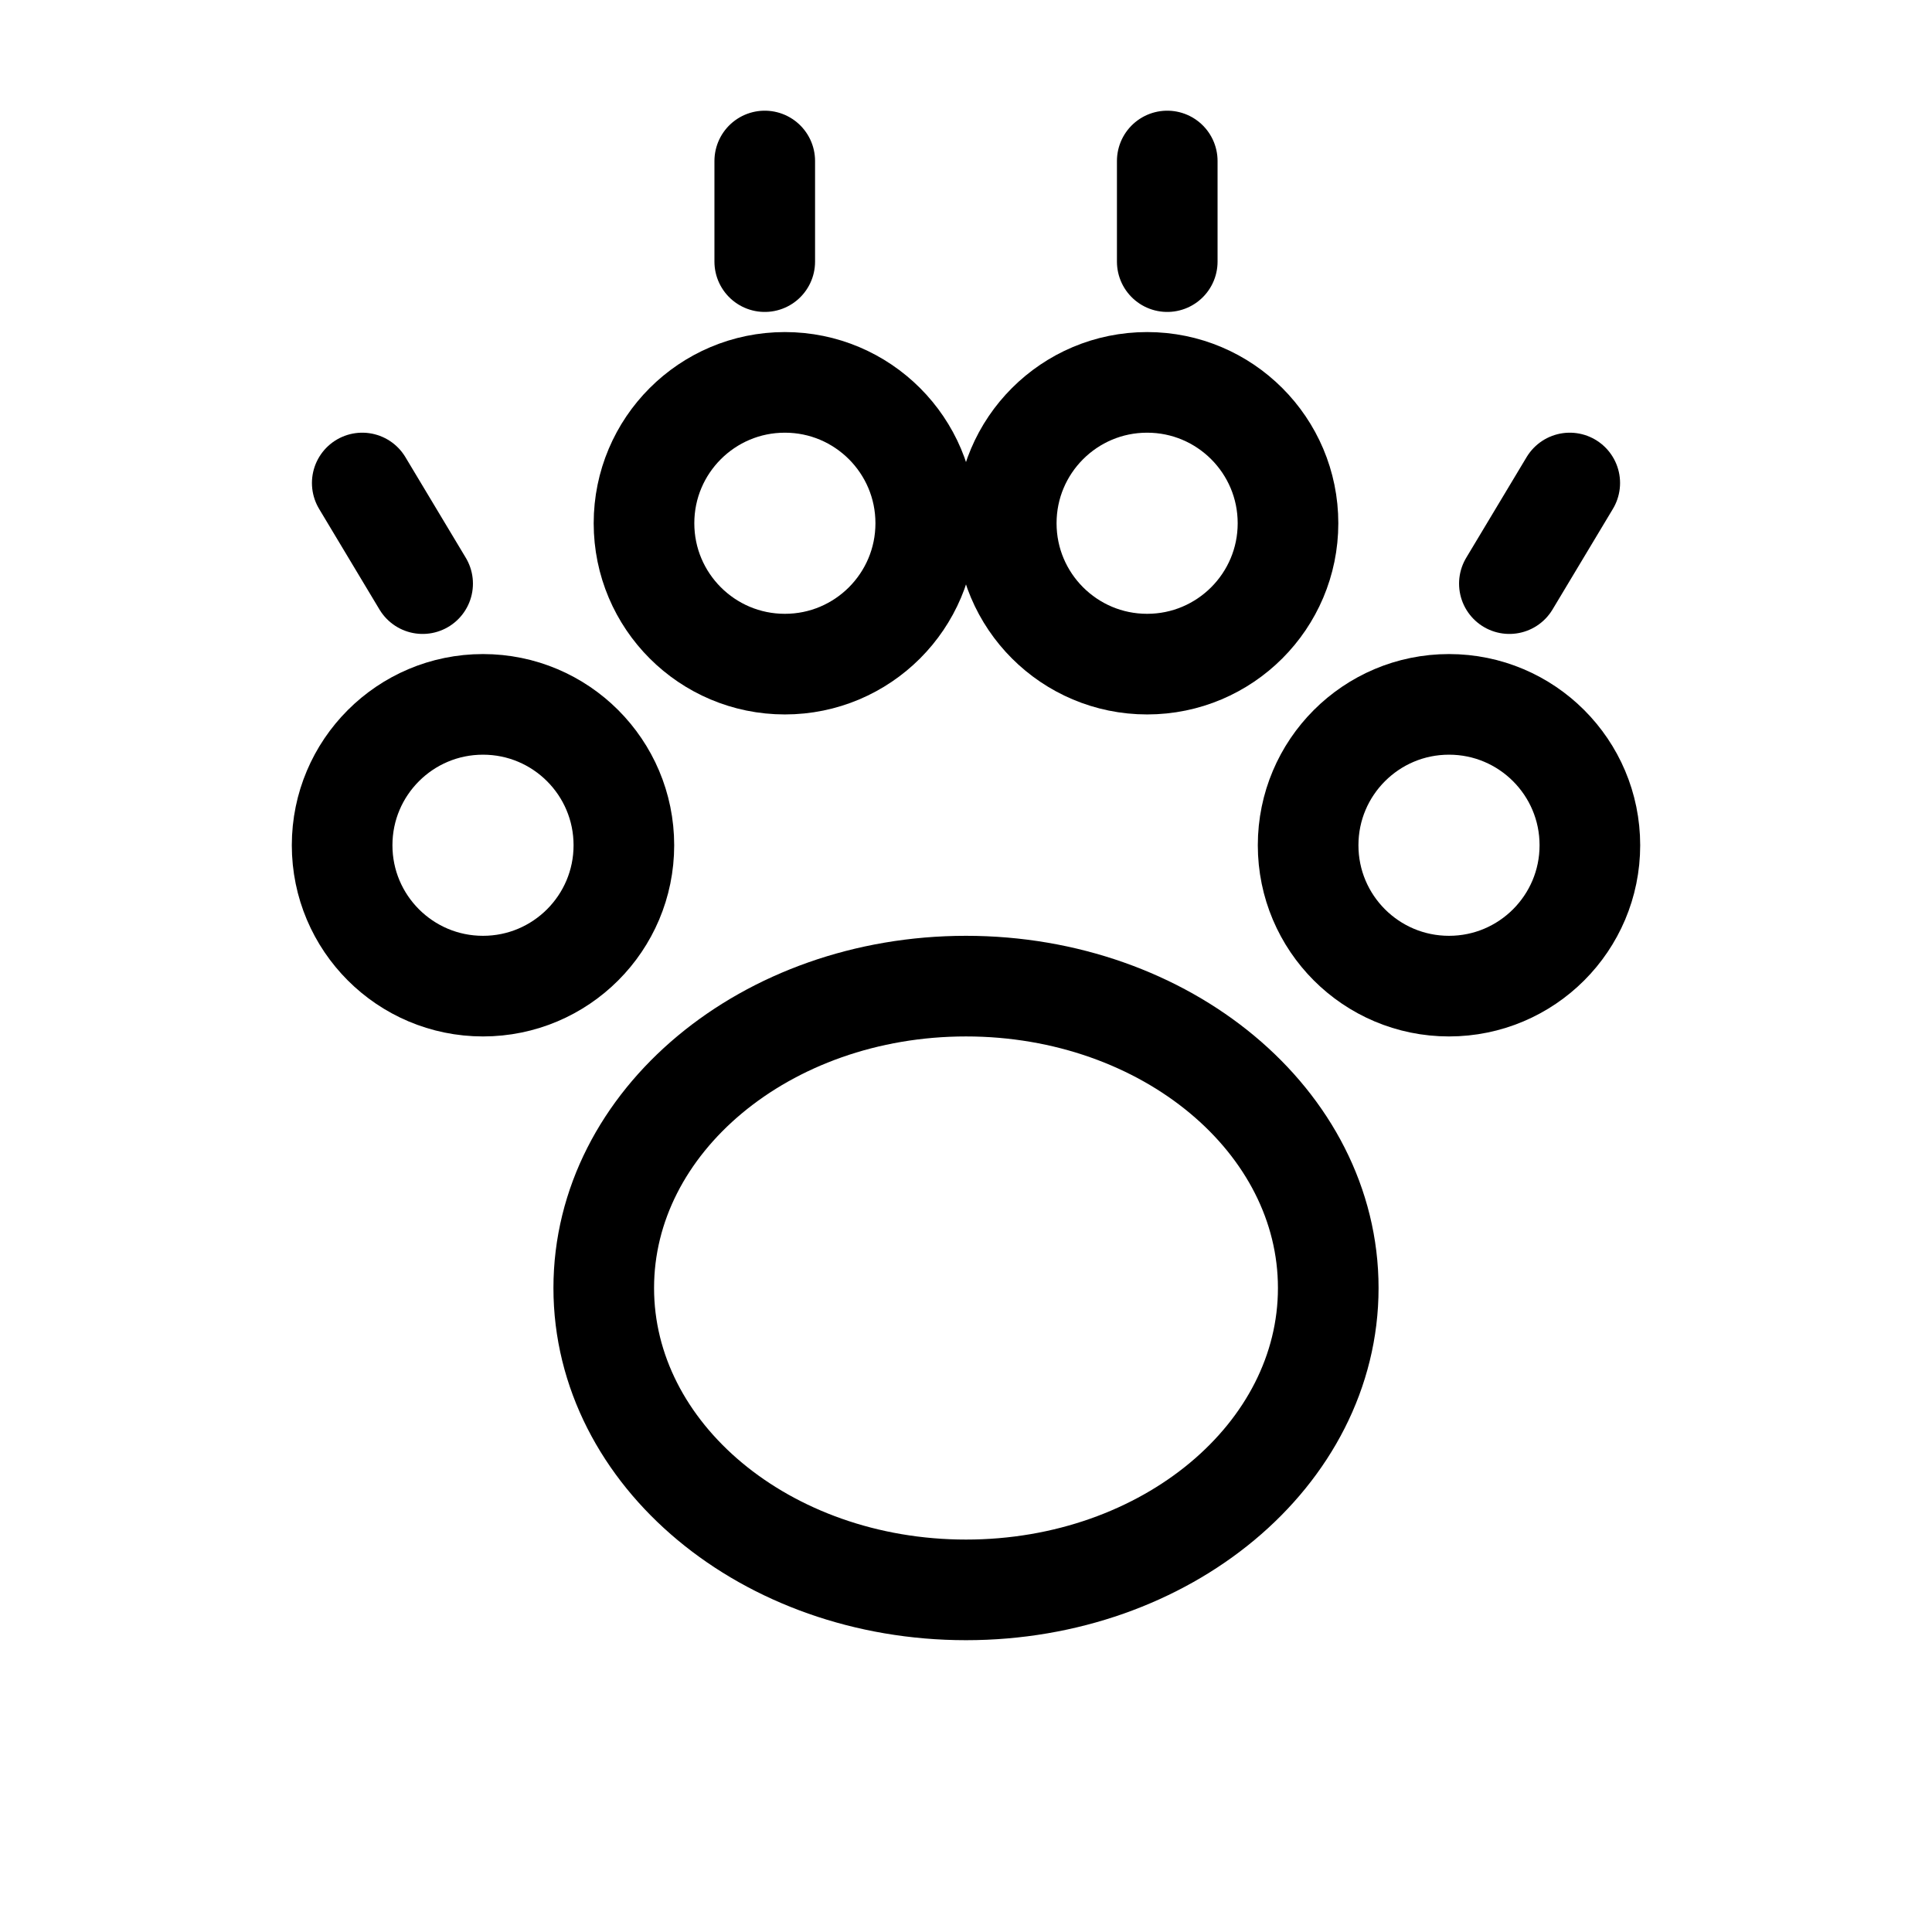
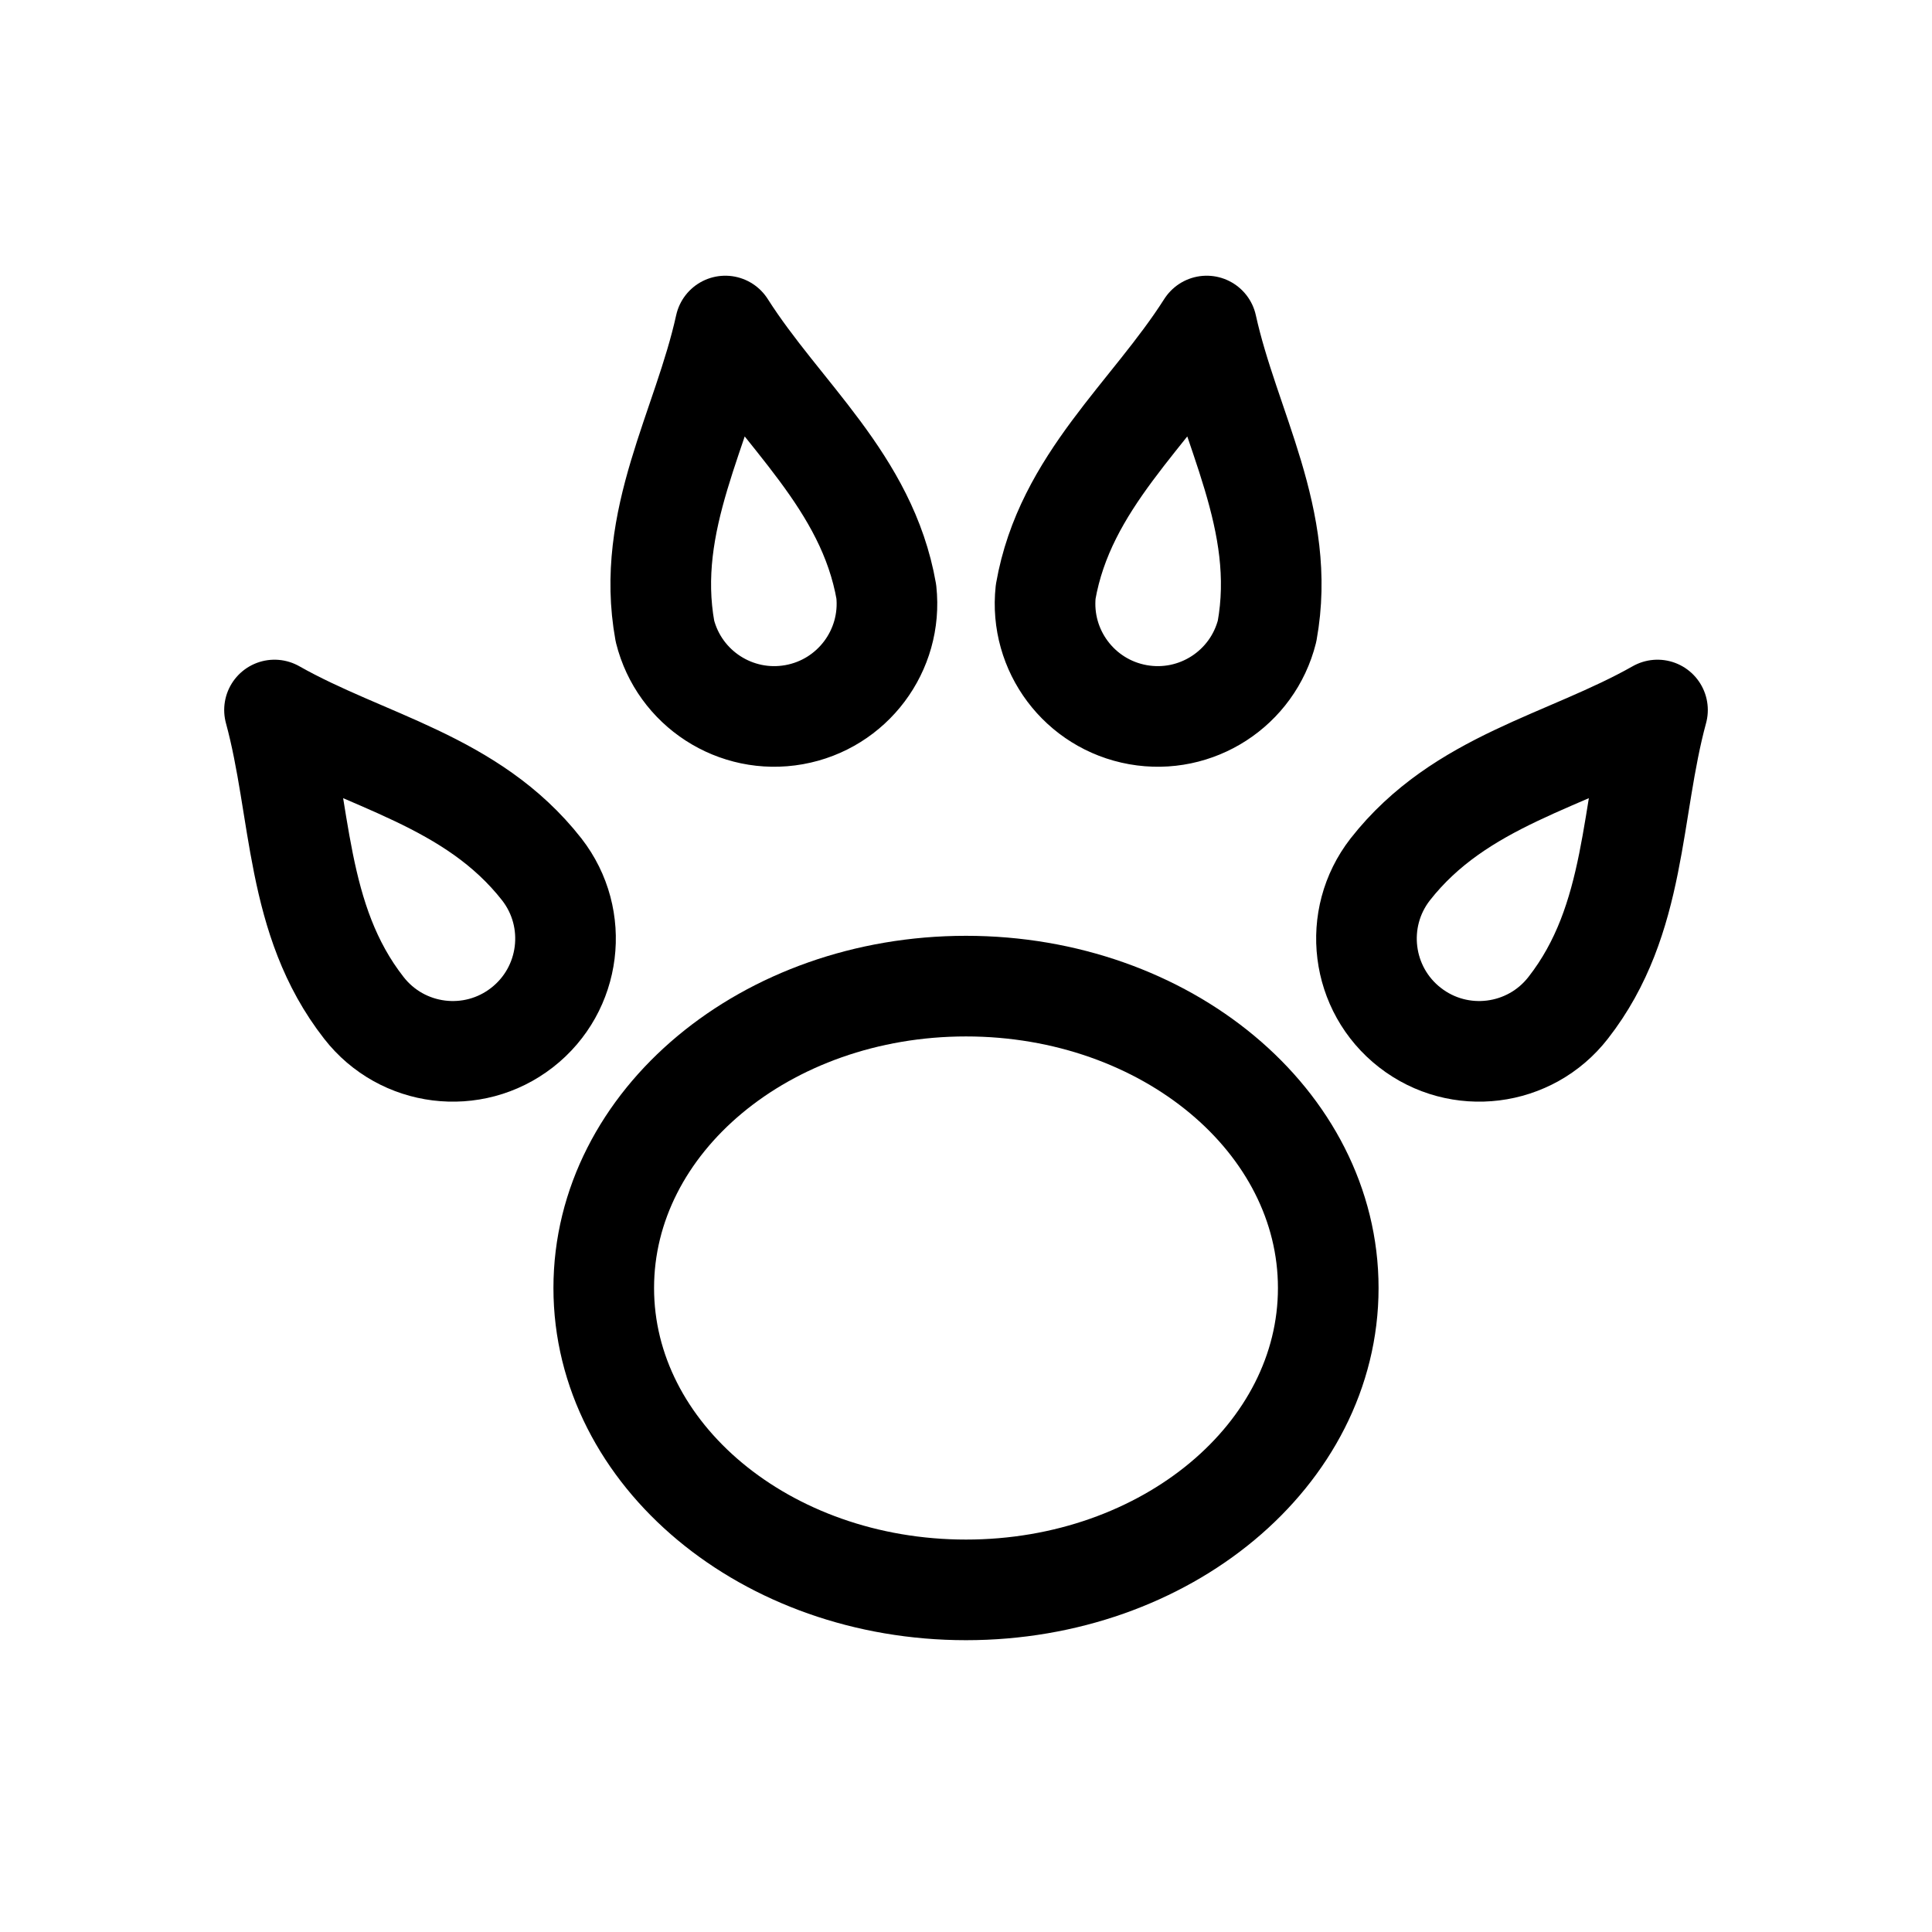
<svg xmlns="http://www.w3.org/2000/svg" viewBox="0 0 24 24" fill="none" stroke="currentColor" stroke-width="1.25" stroke-linecap="round" stroke-linejoin="round">
  <path d="M7.5 16a4.5 3.75 0 1 0 9 0a4.5 3.75 0 1 0 -9 0z" />
-   <path d="M4.25 10.5a1.75 1.75 0 1 0 3.5 0a1.75 1.75 0 1 0 -3.5 0z" />
-   <path d="M8 6.5a1.75 1.75 0 1 0 3.5 0a1.75 1.75 0 1 0 -3.5 0z" />
-   <path d="M12.5 6.5a1.75 1.75 0 1 0 3.5 0a1.75 1.75 0 1 0 -3.5 0z" />
-   <path d="M16.25 10.5a1.75 1.75 0 1 0 3.5 0a1.75 1.75 0 1 0 -3.5 0z" />
-   <path d="M5.25 7.25l-.75-1.25M9.5 3.25V2M14.5 3.25V2M18.75 7.25l.75-1.25" />
+   <path d="M4.52 12.52C3.66 11.42 3.75 10.07 3.41 8.82C4.54 9.46 5.86 9.69 6.73 10.8A1.4 1.4 0 0 1 4.52 12.52zM8.26 7.84C8.01 6.46 8.73 5.32 9.01 4.05C9.71 5.15 10.77 5.98 11.01 7.35A1.4 1.4 0 0 1 8.26 7.84zM12.99 7.35C13.23 5.98 14.29 5.15 14.99 4.05C15.27 5.32 15.99 6.46 15.74 7.84A1.4 1.4 0 0 1 12.99 7.35zM17.27 10.8C18.14 9.69 19.46 9.46 20.59 8.82C20.25 10.07 20.34 11.42 19.48 12.52A1.4 1.4 0 0 1 17.27 10.8z" />
</svg>
